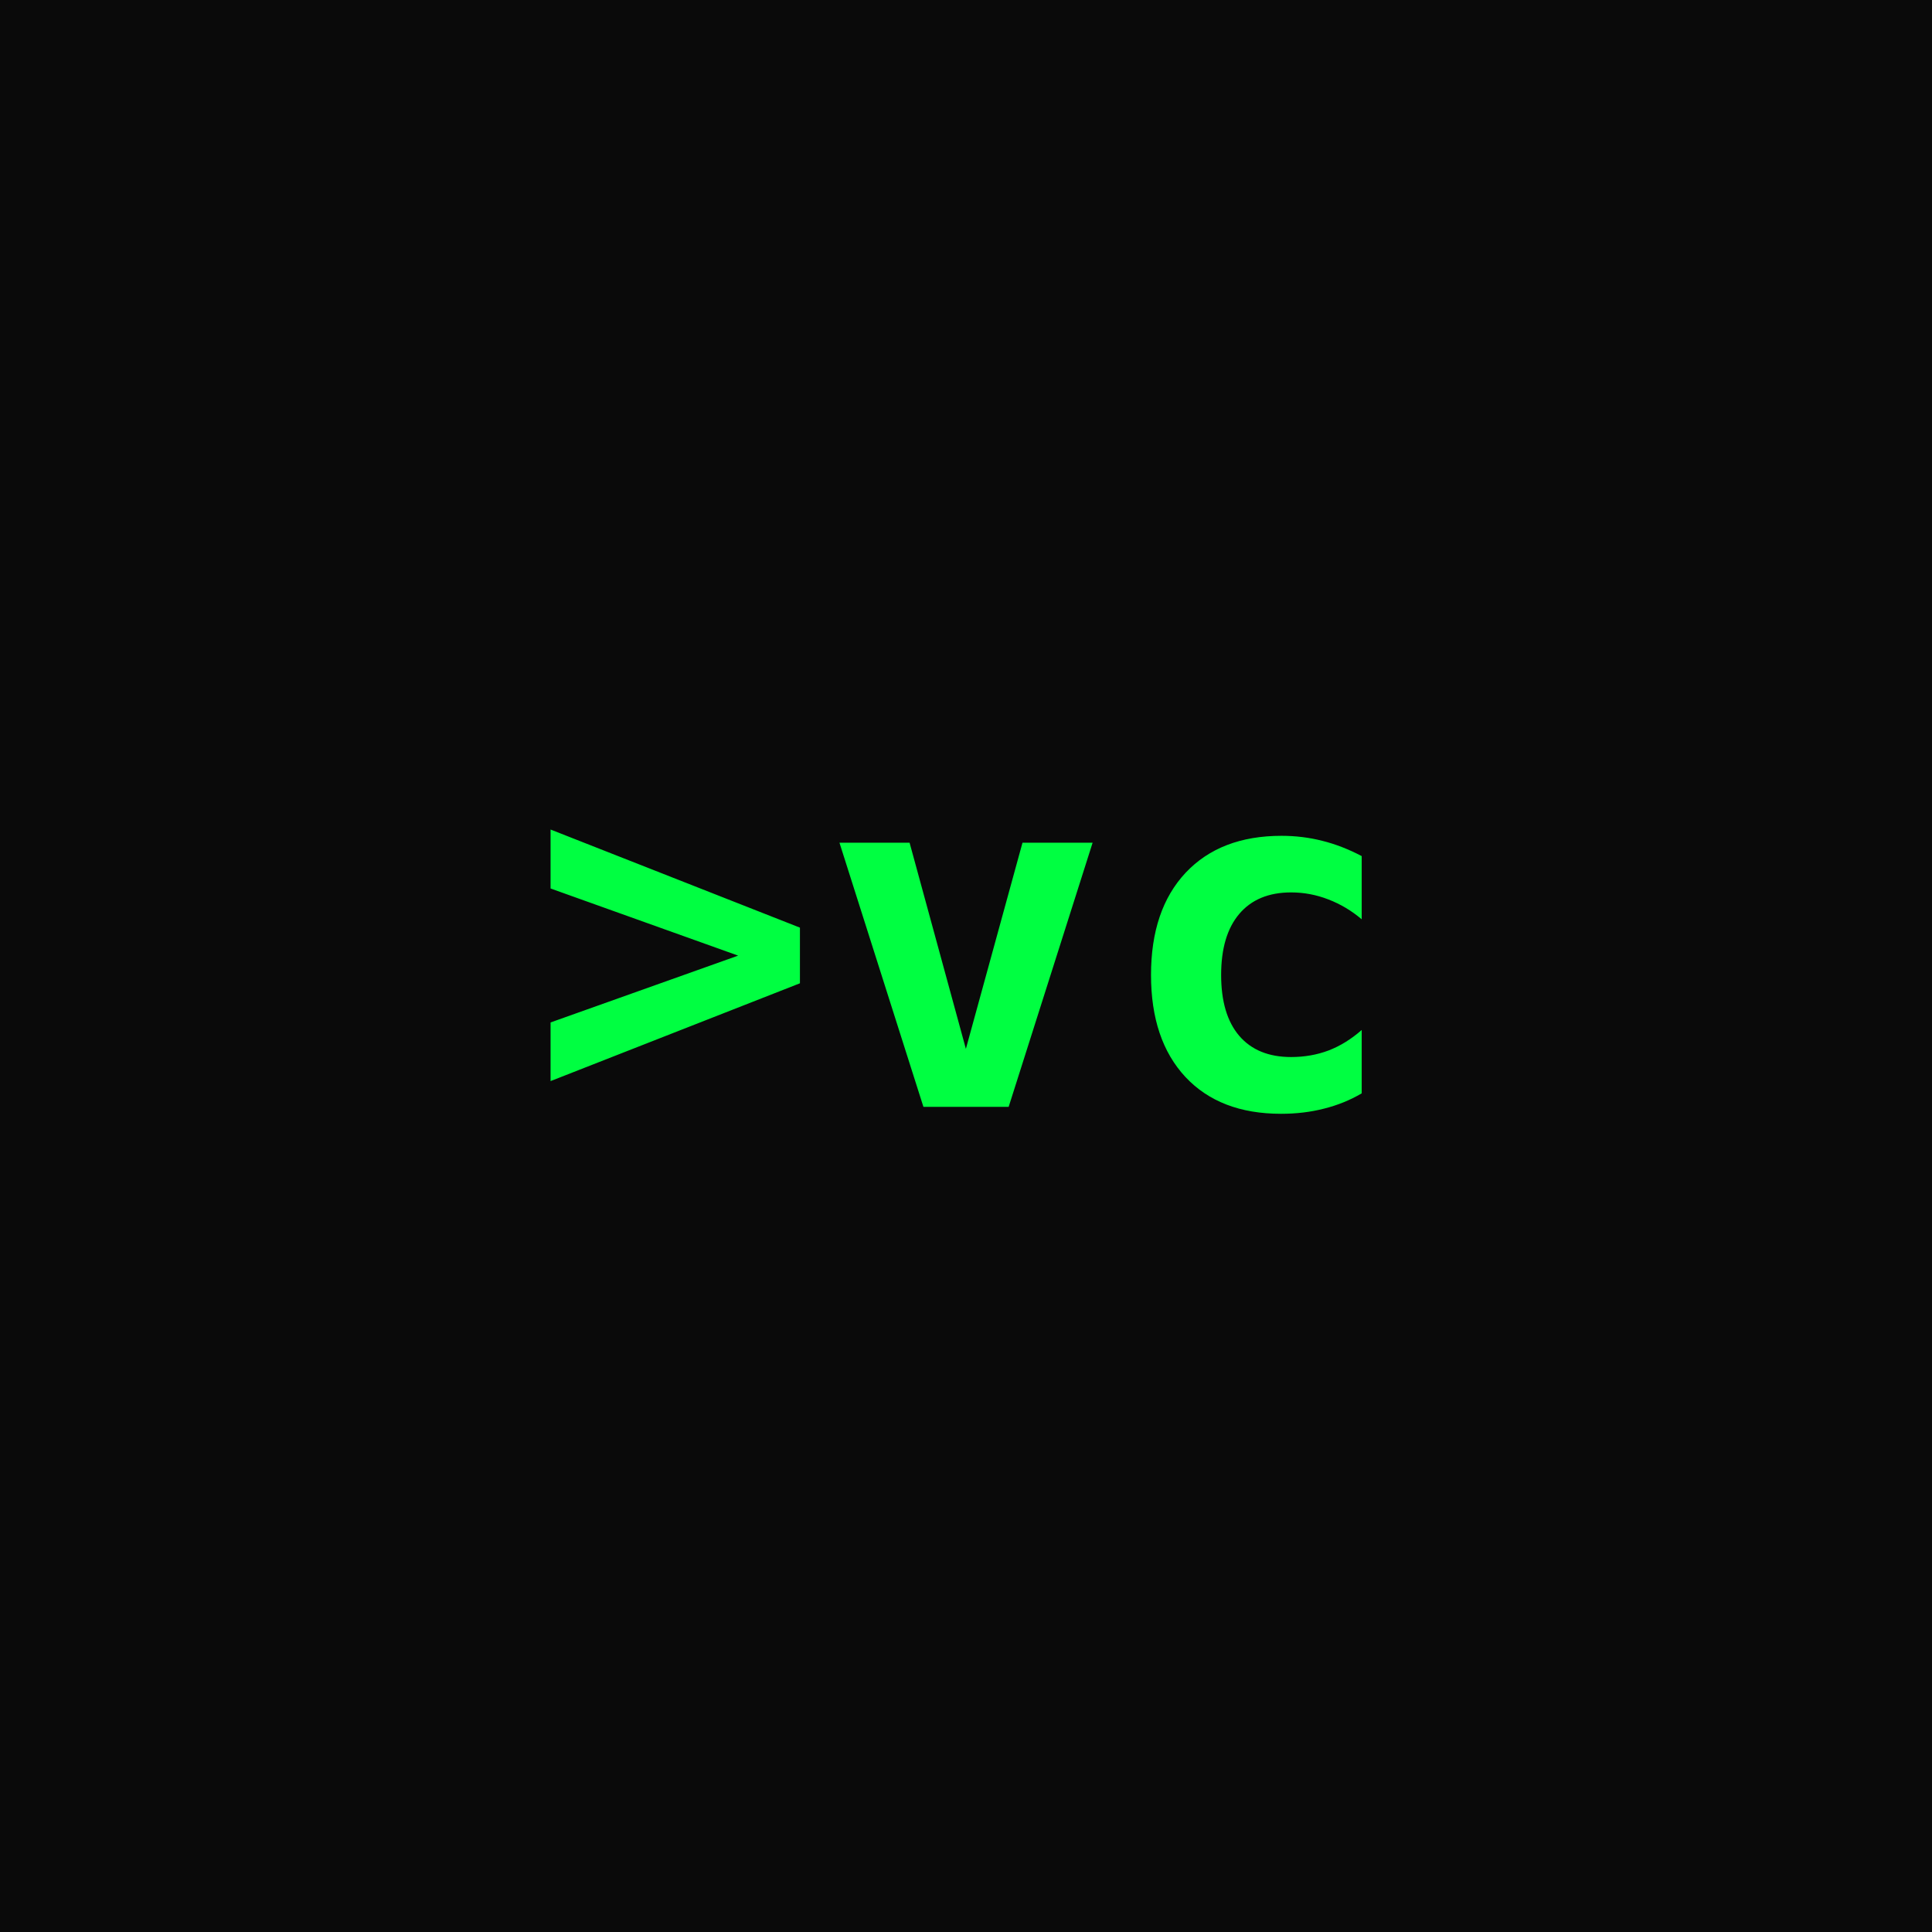
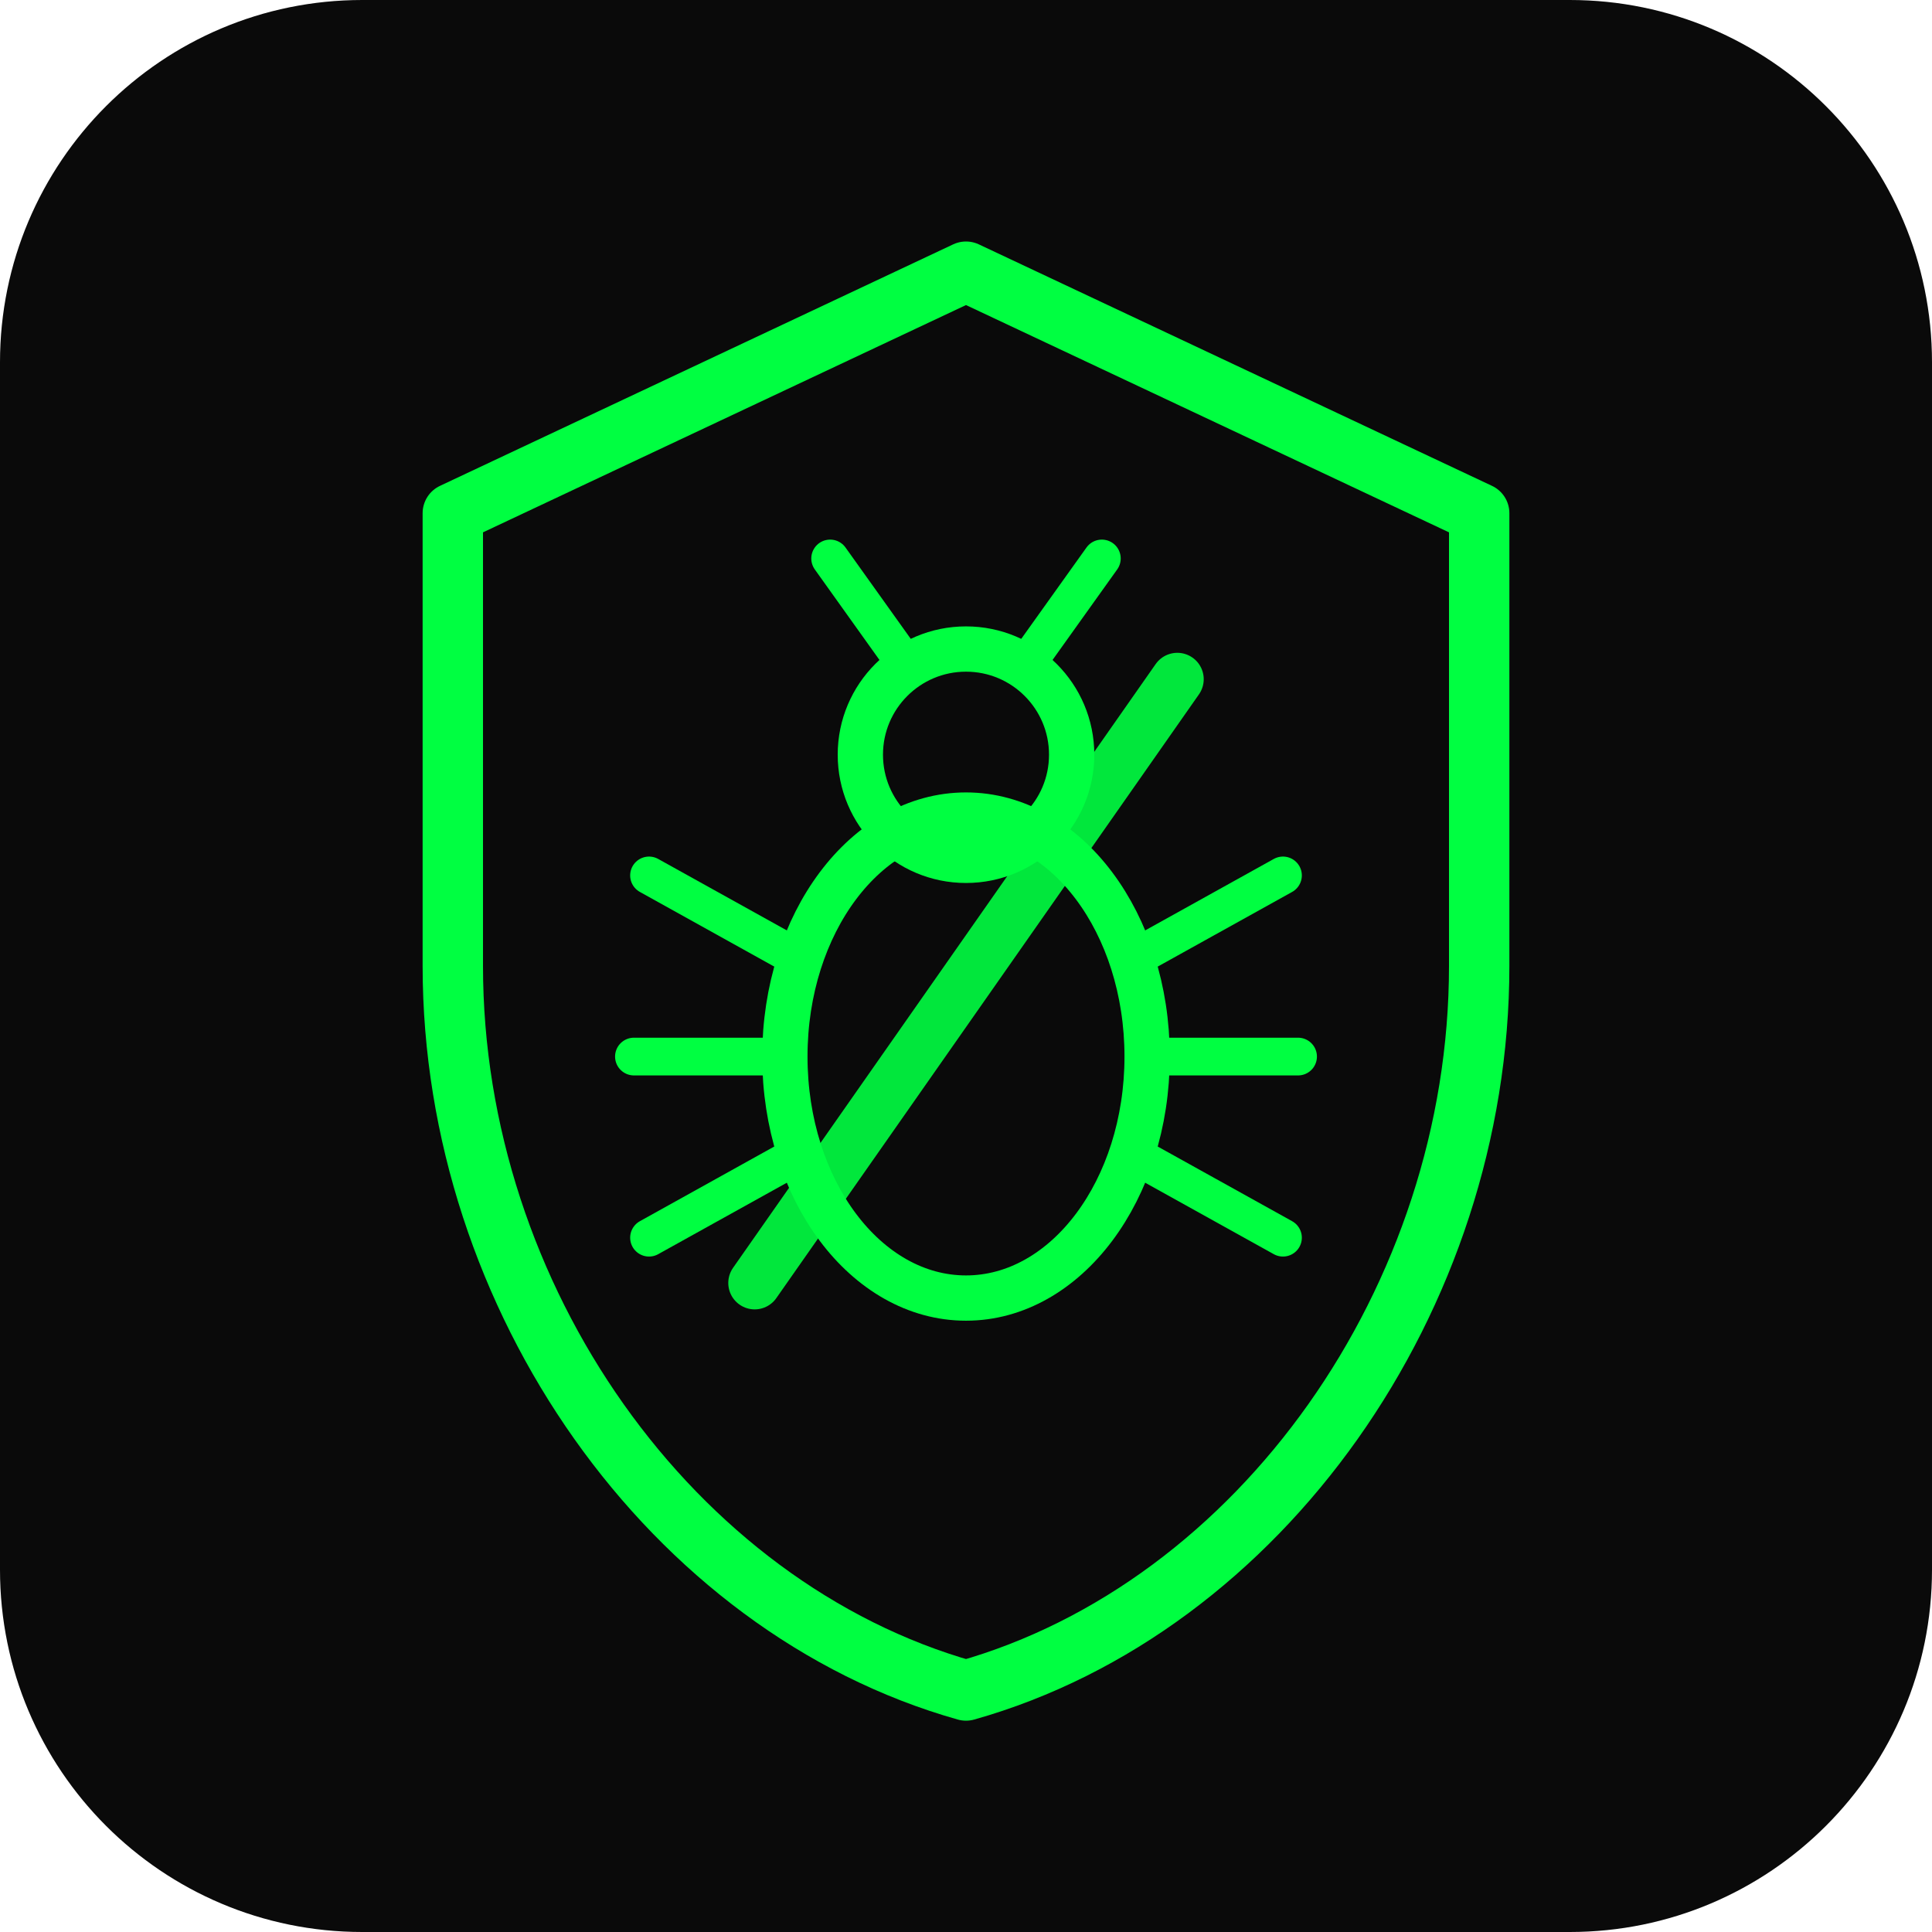
- <svg xmlns="http://www.w3.org/2000/svg" width="192" height="192" viewBox="0 0 192 192">
-   <rect width="192" height="192" fill="#0a0a0a" />
-   <text x="96" y="110" text-anchor="middle" font-family="monospace" font-size="48" font-weight="bold" fill="#00ff41">&gt;vc</text>
+ <svg xmlns="http://www.w3.org/2000/svg" width="192" height="192" viewBox="0 0 512 512">
+   <rect width="512" height="512" rx="96" fill="#0a0a0a" />
+   <path d="M256 72L120 136v120c0 88 58 170 136 192 78-22 136-104 136-192V136L256 72z" fill="none" stroke="#00ff41" stroke-width="16" stroke-linejoin="round" />
+   <ellipse cx="256" cy="280" rx="48" ry="64" fill="none" stroke="#00ff41" stroke-width="12" />
+   <circle cx="256" cy="200" r="28" fill="none" stroke="#00ff41" stroke-width="12" />
+   <line x1="208" y1="252" x2="172" y2="232" stroke="#00ff41" stroke-width="10" stroke-linecap="round" />
+   <line x1="208" y1="280" x2="168" y2="280" stroke="#00ff41" stroke-width="10" stroke-linecap="round" />
+   <line x1="208" y1="308" x2="172" y2="328" stroke="#00ff41" stroke-width="10" stroke-linecap="round" />
+   <line x1="304" y1="252" x2="340" y2="232" stroke="#00ff41" stroke-width="10" stroke-linecap="round" />
+   <line x1="304" y1="280" x2="344" y2="280" stroke="#00ff41" stroke-width="10" stroke-linecap="round" />
+   <line x1="304" y1="308" x2="340" y2="328" stroke="#00ff41" stroke-width="10" stroke-linecap="round" />
+   <line x1="240" y1="176" x2="220" y2="148" stroke="#00ff41" stroke-width="10" stroke-linecap="round" />
+   <line x1="272" y1="176" x2="292" y2="148" stroke="#00ff41" stroke-width="10" stroke-linecap="round" />
+   <line x1="200" y1="340" x2="312" y2="180" stroke="#00ff41" stroke-width="14" stroke-linecap="round" opacity="0.9" />
</svg>
